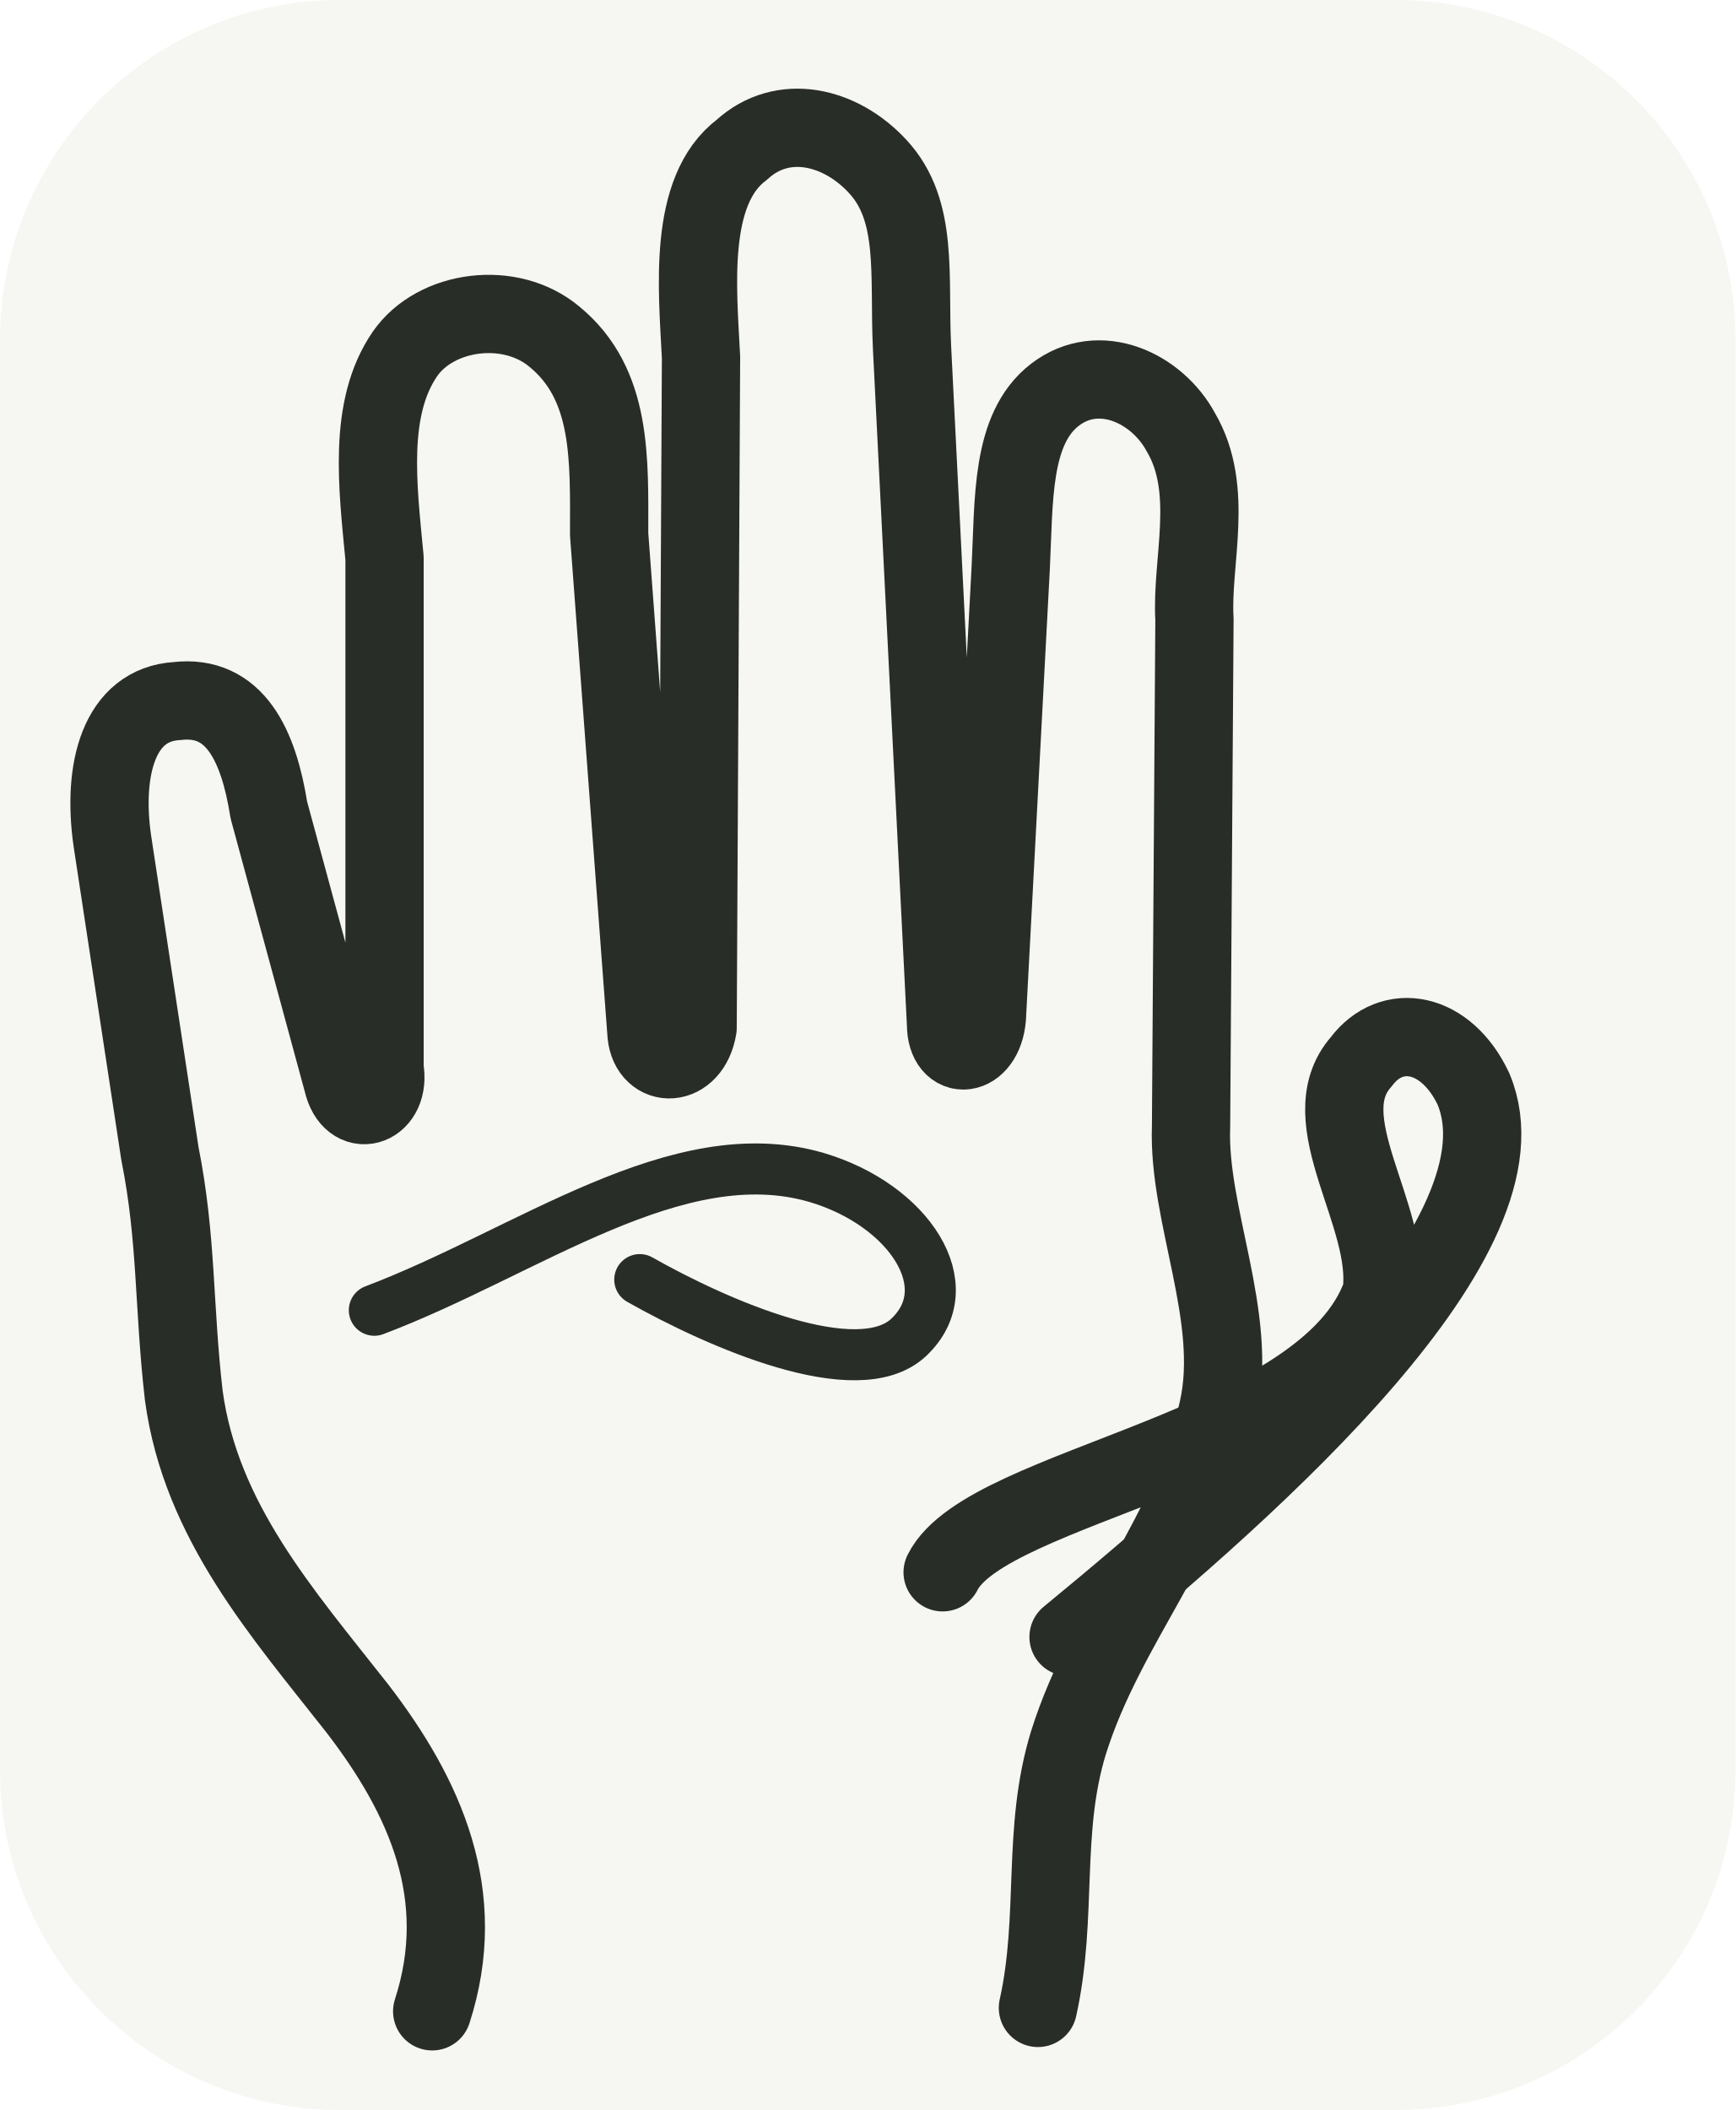
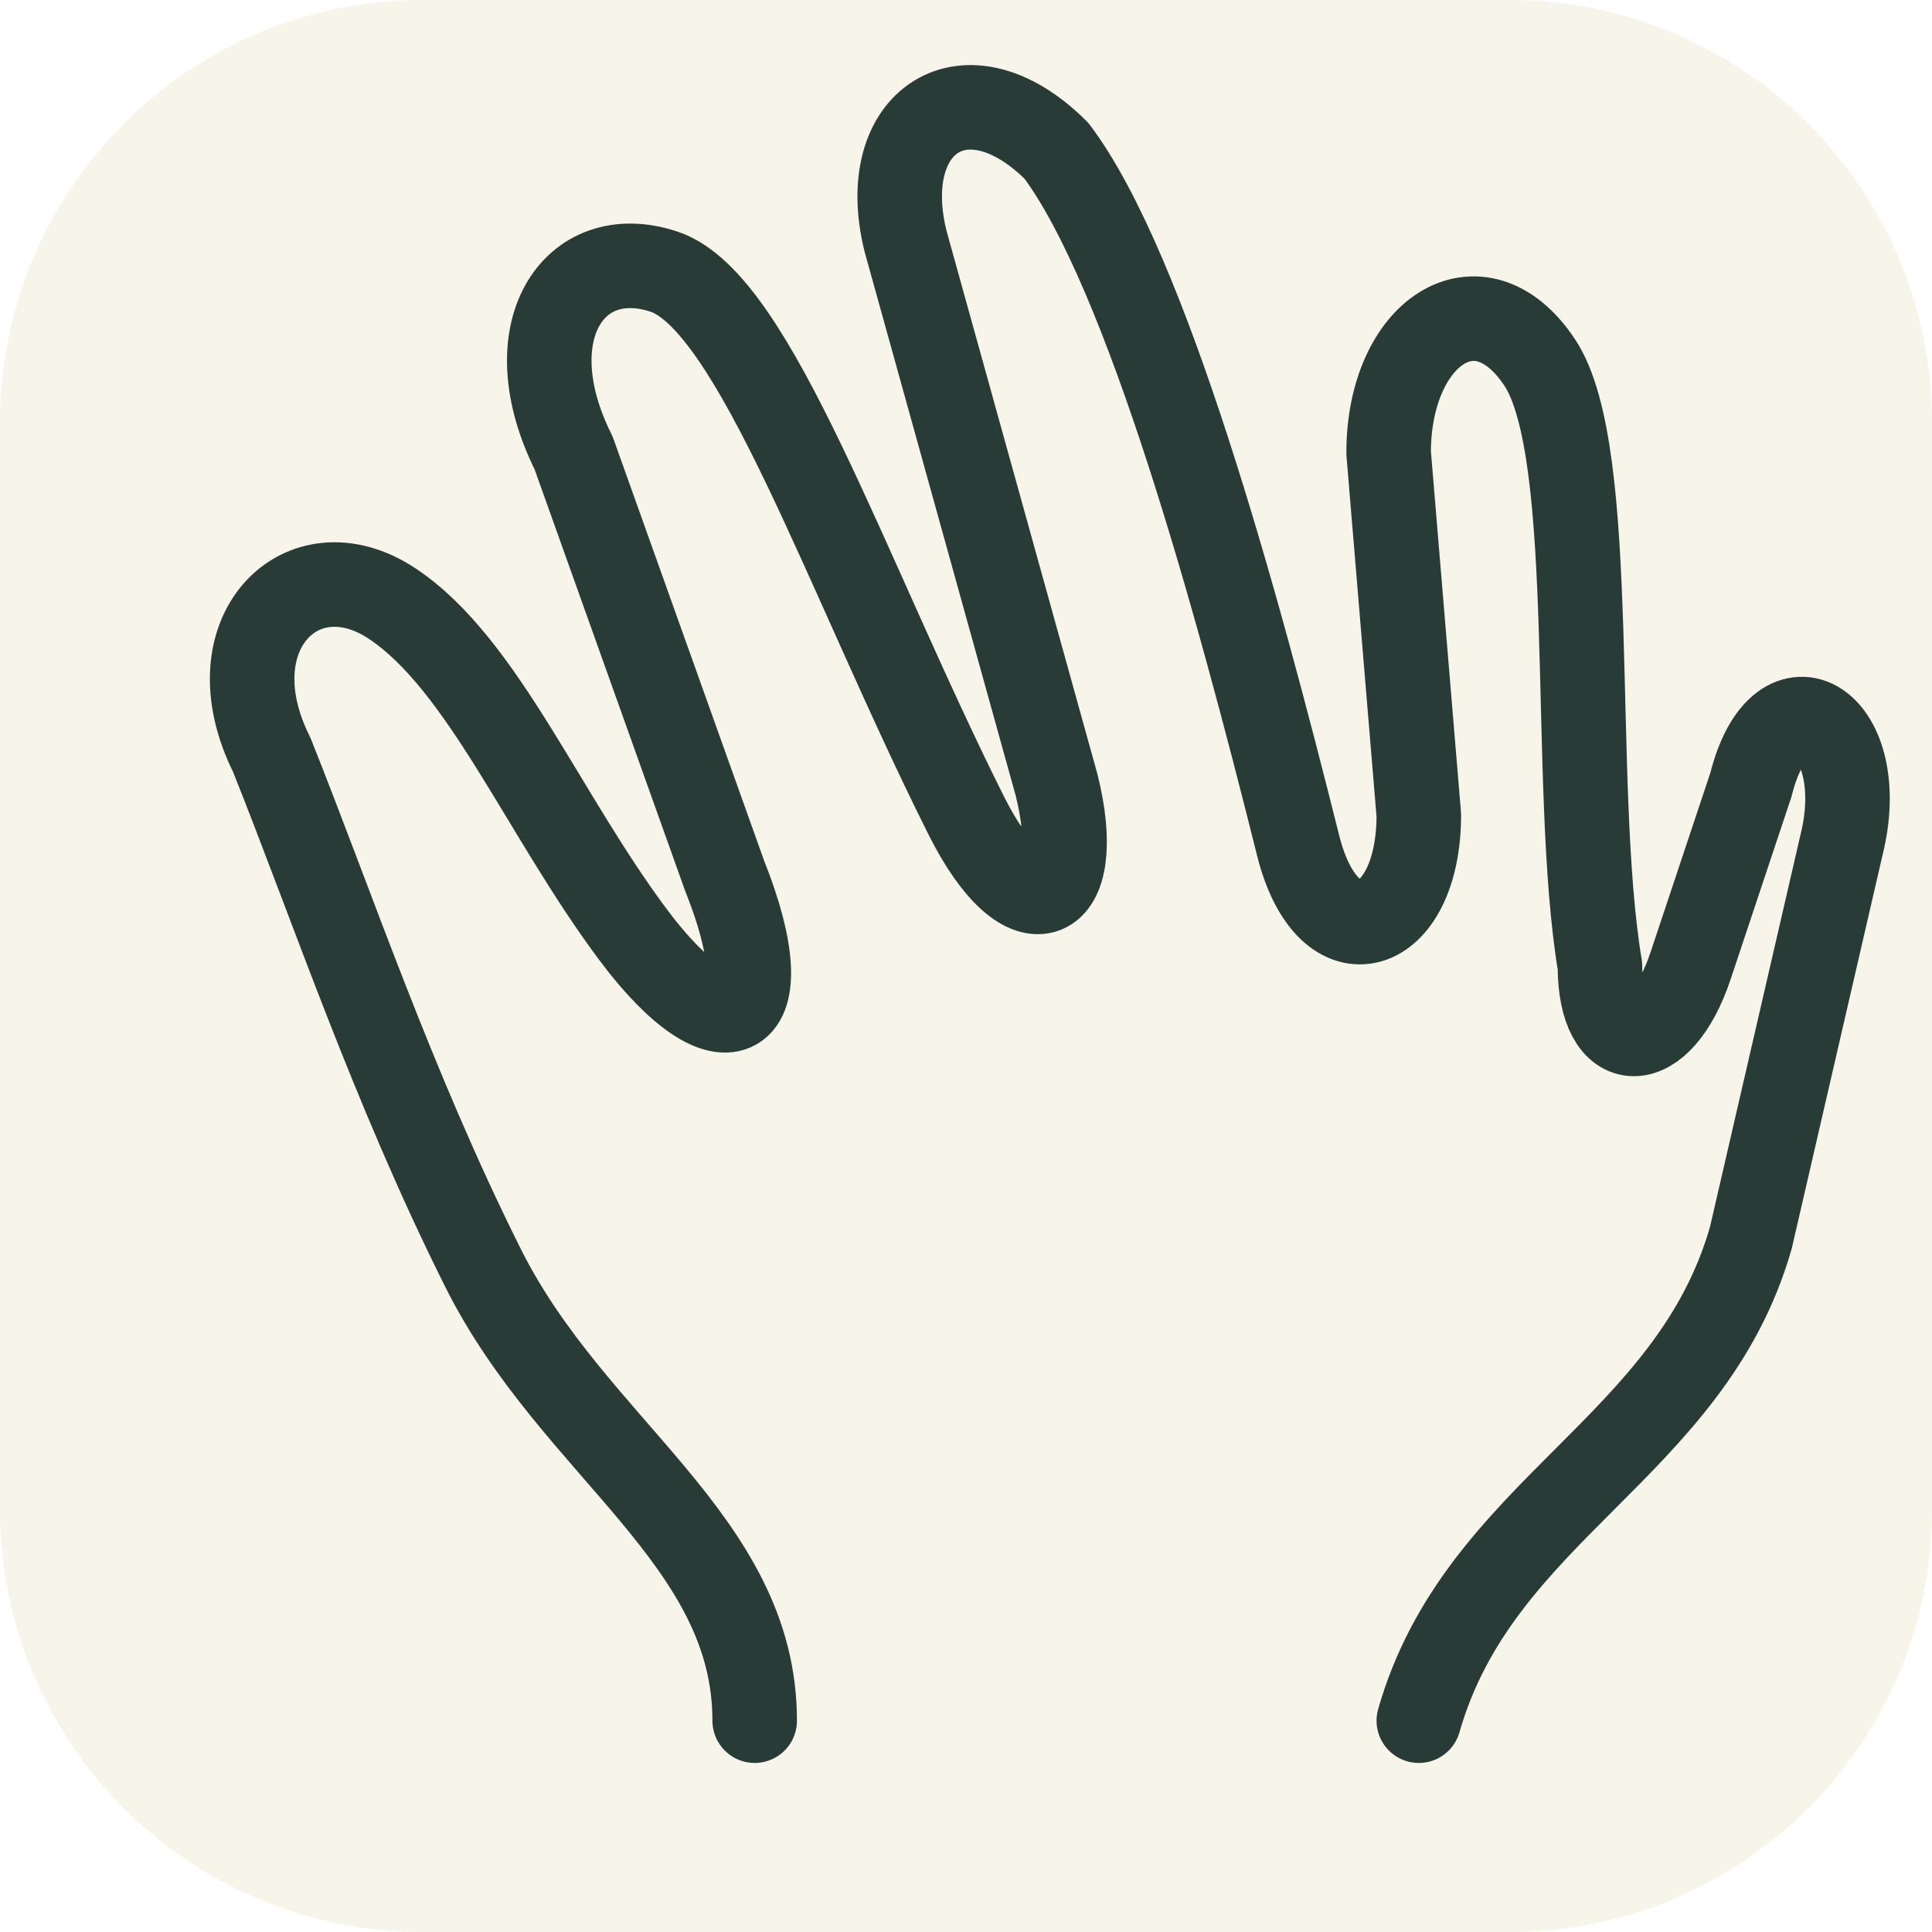
- <svg xmlns="http://www.w3.org/2000/svg" viewBox="60 20 510 620">
-   <rect x="60" y="20" width="510" height="620" rx="100" fill="#f6f6f2" />
-   <g fill="none" stroke="#292d28" stroke-width="23" stroke-linecap="round" stroke-linejoin="round">
-     <path d="M187 611C198 577 185 548 165 522C143 494 119 467 114 430C111 404 112 384 107 359L93 267C90 246 95 227 112 226C129 224 136 239 139 258L161 339C164 349 175 345 173 334L173 184C171 163 168 140 179 124C188 111 210 108 223 119C240 133 239 155 239 177L250 324C251 334 263 334 265 322L266 125C265 105 262 76 278 64C290 53 307 57 318 69C330 82 327 101 328 122L338 321C338 332 349 331 350 319L357 187C358 167 357 146 370 136C383 126 400 134 407 147C417 164 410 185 411 202L410 351C409 377 424 407 418 434C410 471 385 497 374 532C366 558 371 583 365 610" />
-     <path d="M374 501C430 455 511 383 493 340C485 323 469 320 460 332C445 349 469 377 466 400C450 446 350 456 337 482" />
-     <path stroke-width="15" d="M170 405C215 388 259 354 300 366C327 374 343 398 327 413C312 427 271 409 248 396" />
-   </g>
+ <svg xmlns="http://www.w3.org/2000/svg" viewBox="0 0 64 64">
+   <rect width="64" height="64" rx="14" fill="#f7f4e9" />
+   <path d="M25 57 C25 51 19 48 16 42 C13 36 11 30 9 25 C7 21 10 18 13 20 C16 22 18 27 21 31 C24 35 26 34 24 29 L19 15 C17 11 19 8 22 9 C25 10 28 19 32 27 C34 31 36 30 35 26 L30 8 C29 4 32 2 35 5 C38 9 41 20 43 28 C44 32 47 31 47 27 L46 15 C46 11 49 9 51 12 C53 15 52 26 53 32 C53 35 55 35 56 32 L58 26 C59 22 62 24 61 28 L58 41 C56 48 49 50 47 57" fill="none" stroke="#293b36" stroke-width="2.8" stroke-linecap="round" stroke-linejoin="round" />
</svg>
